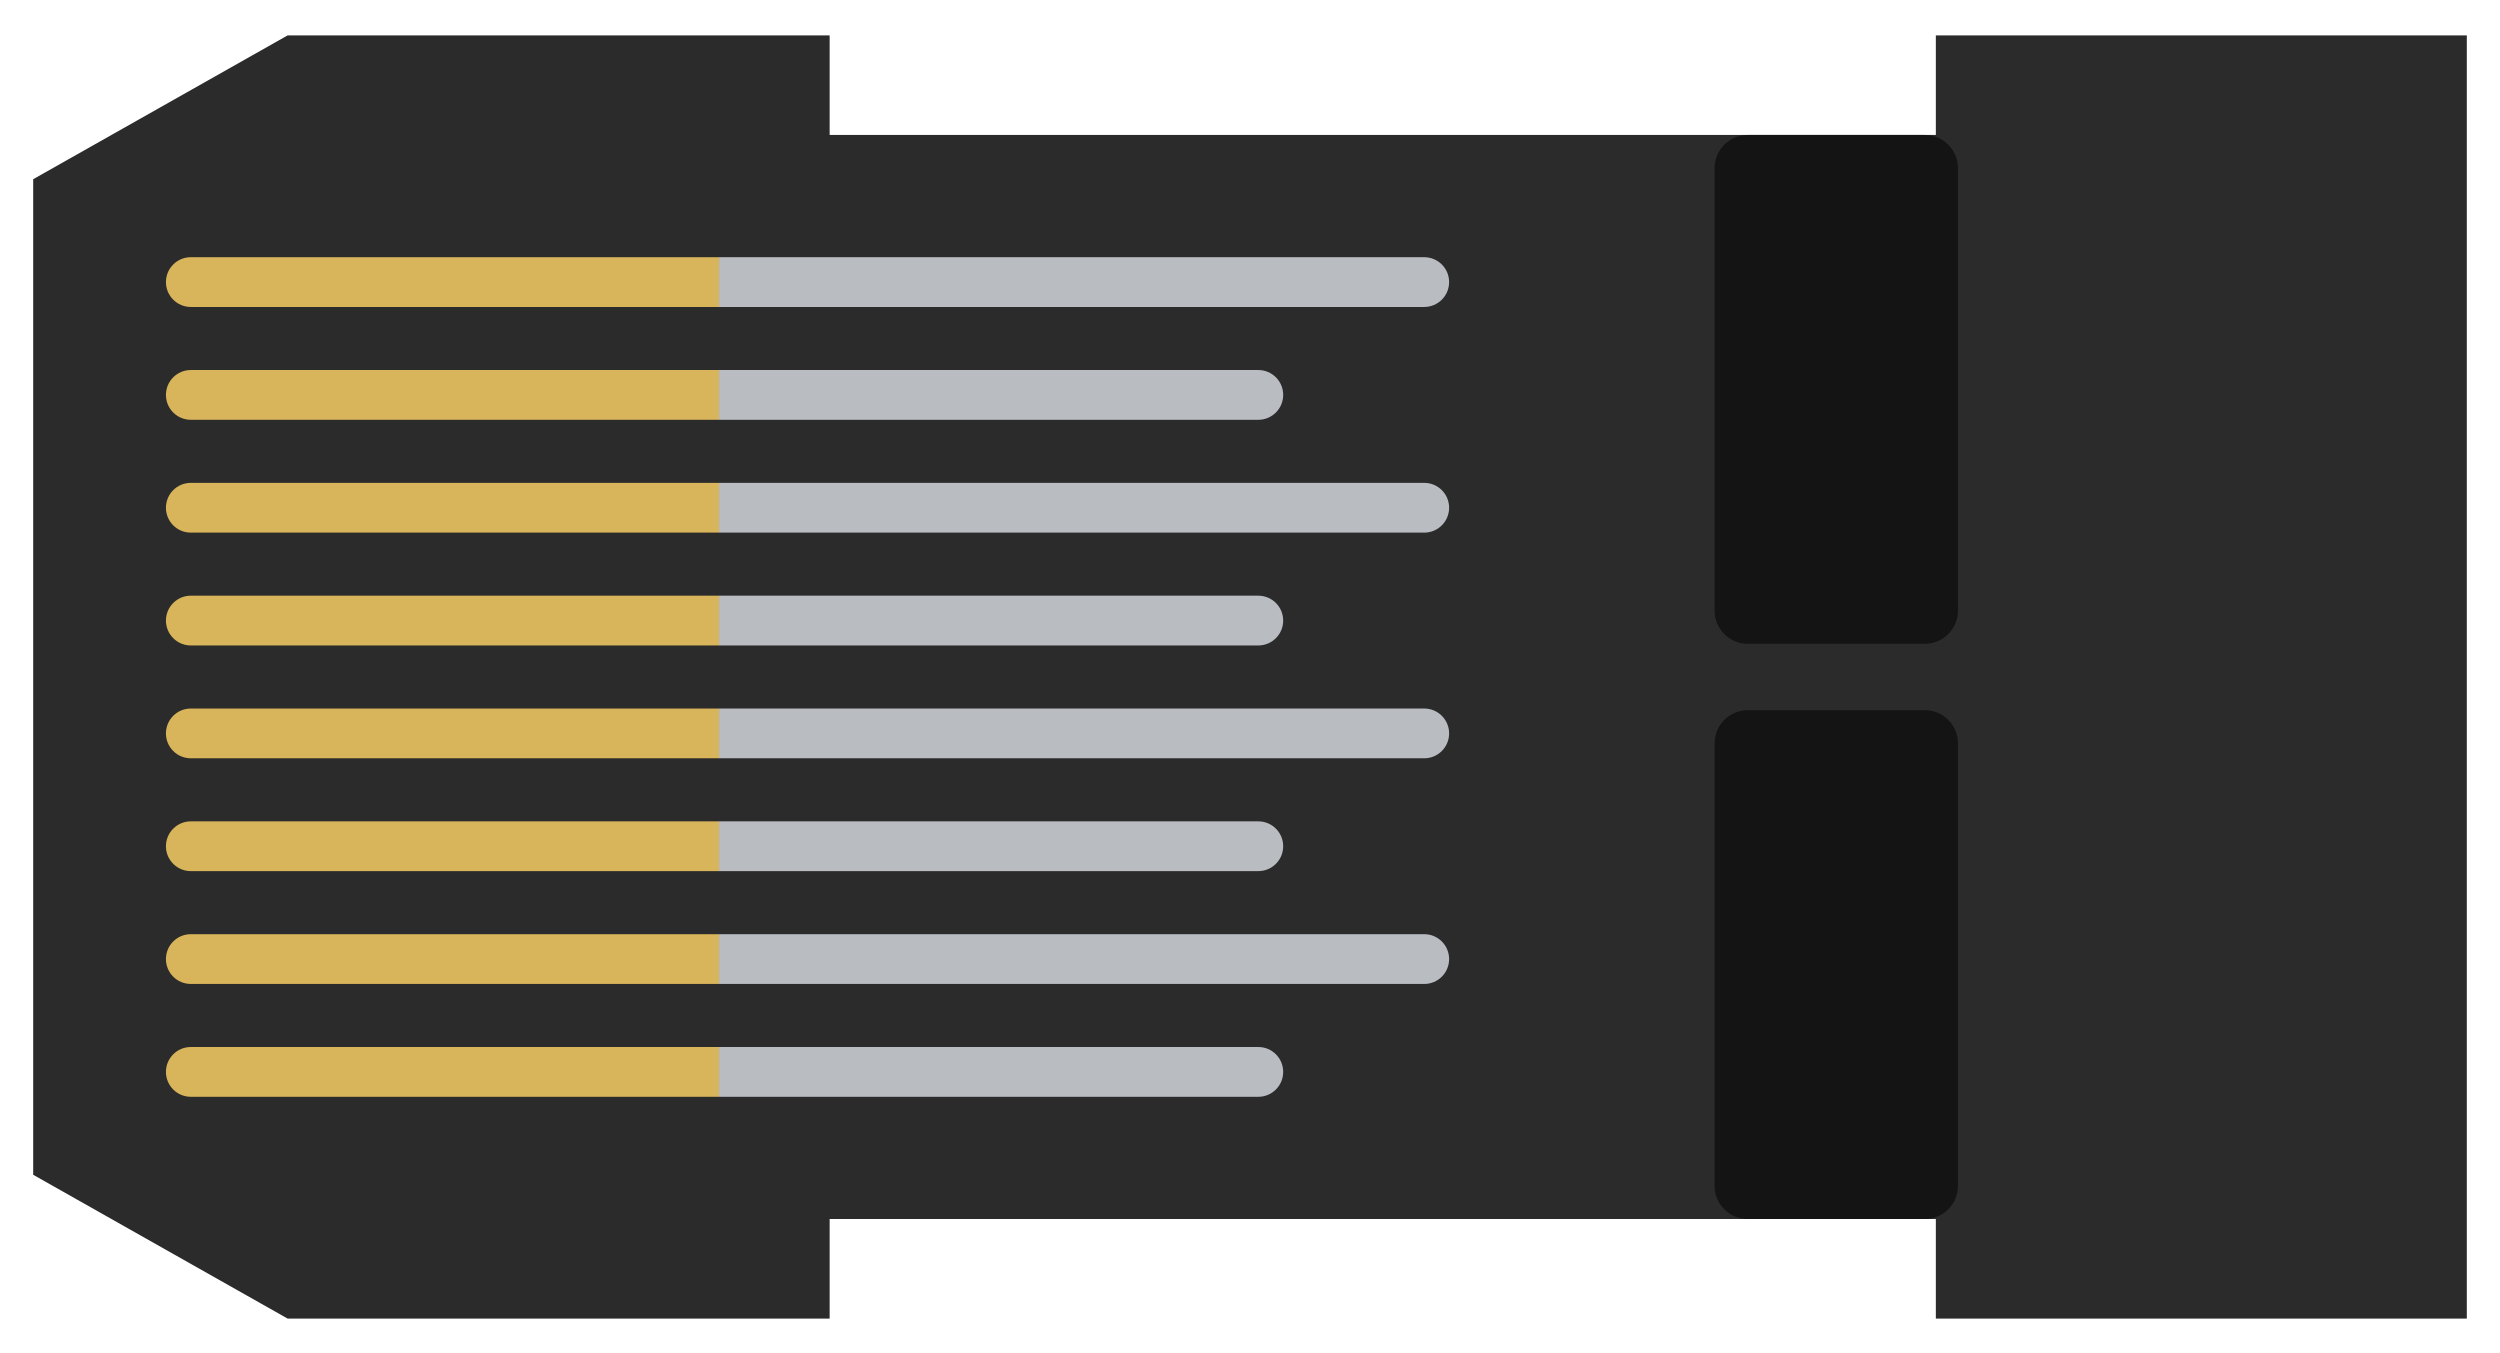
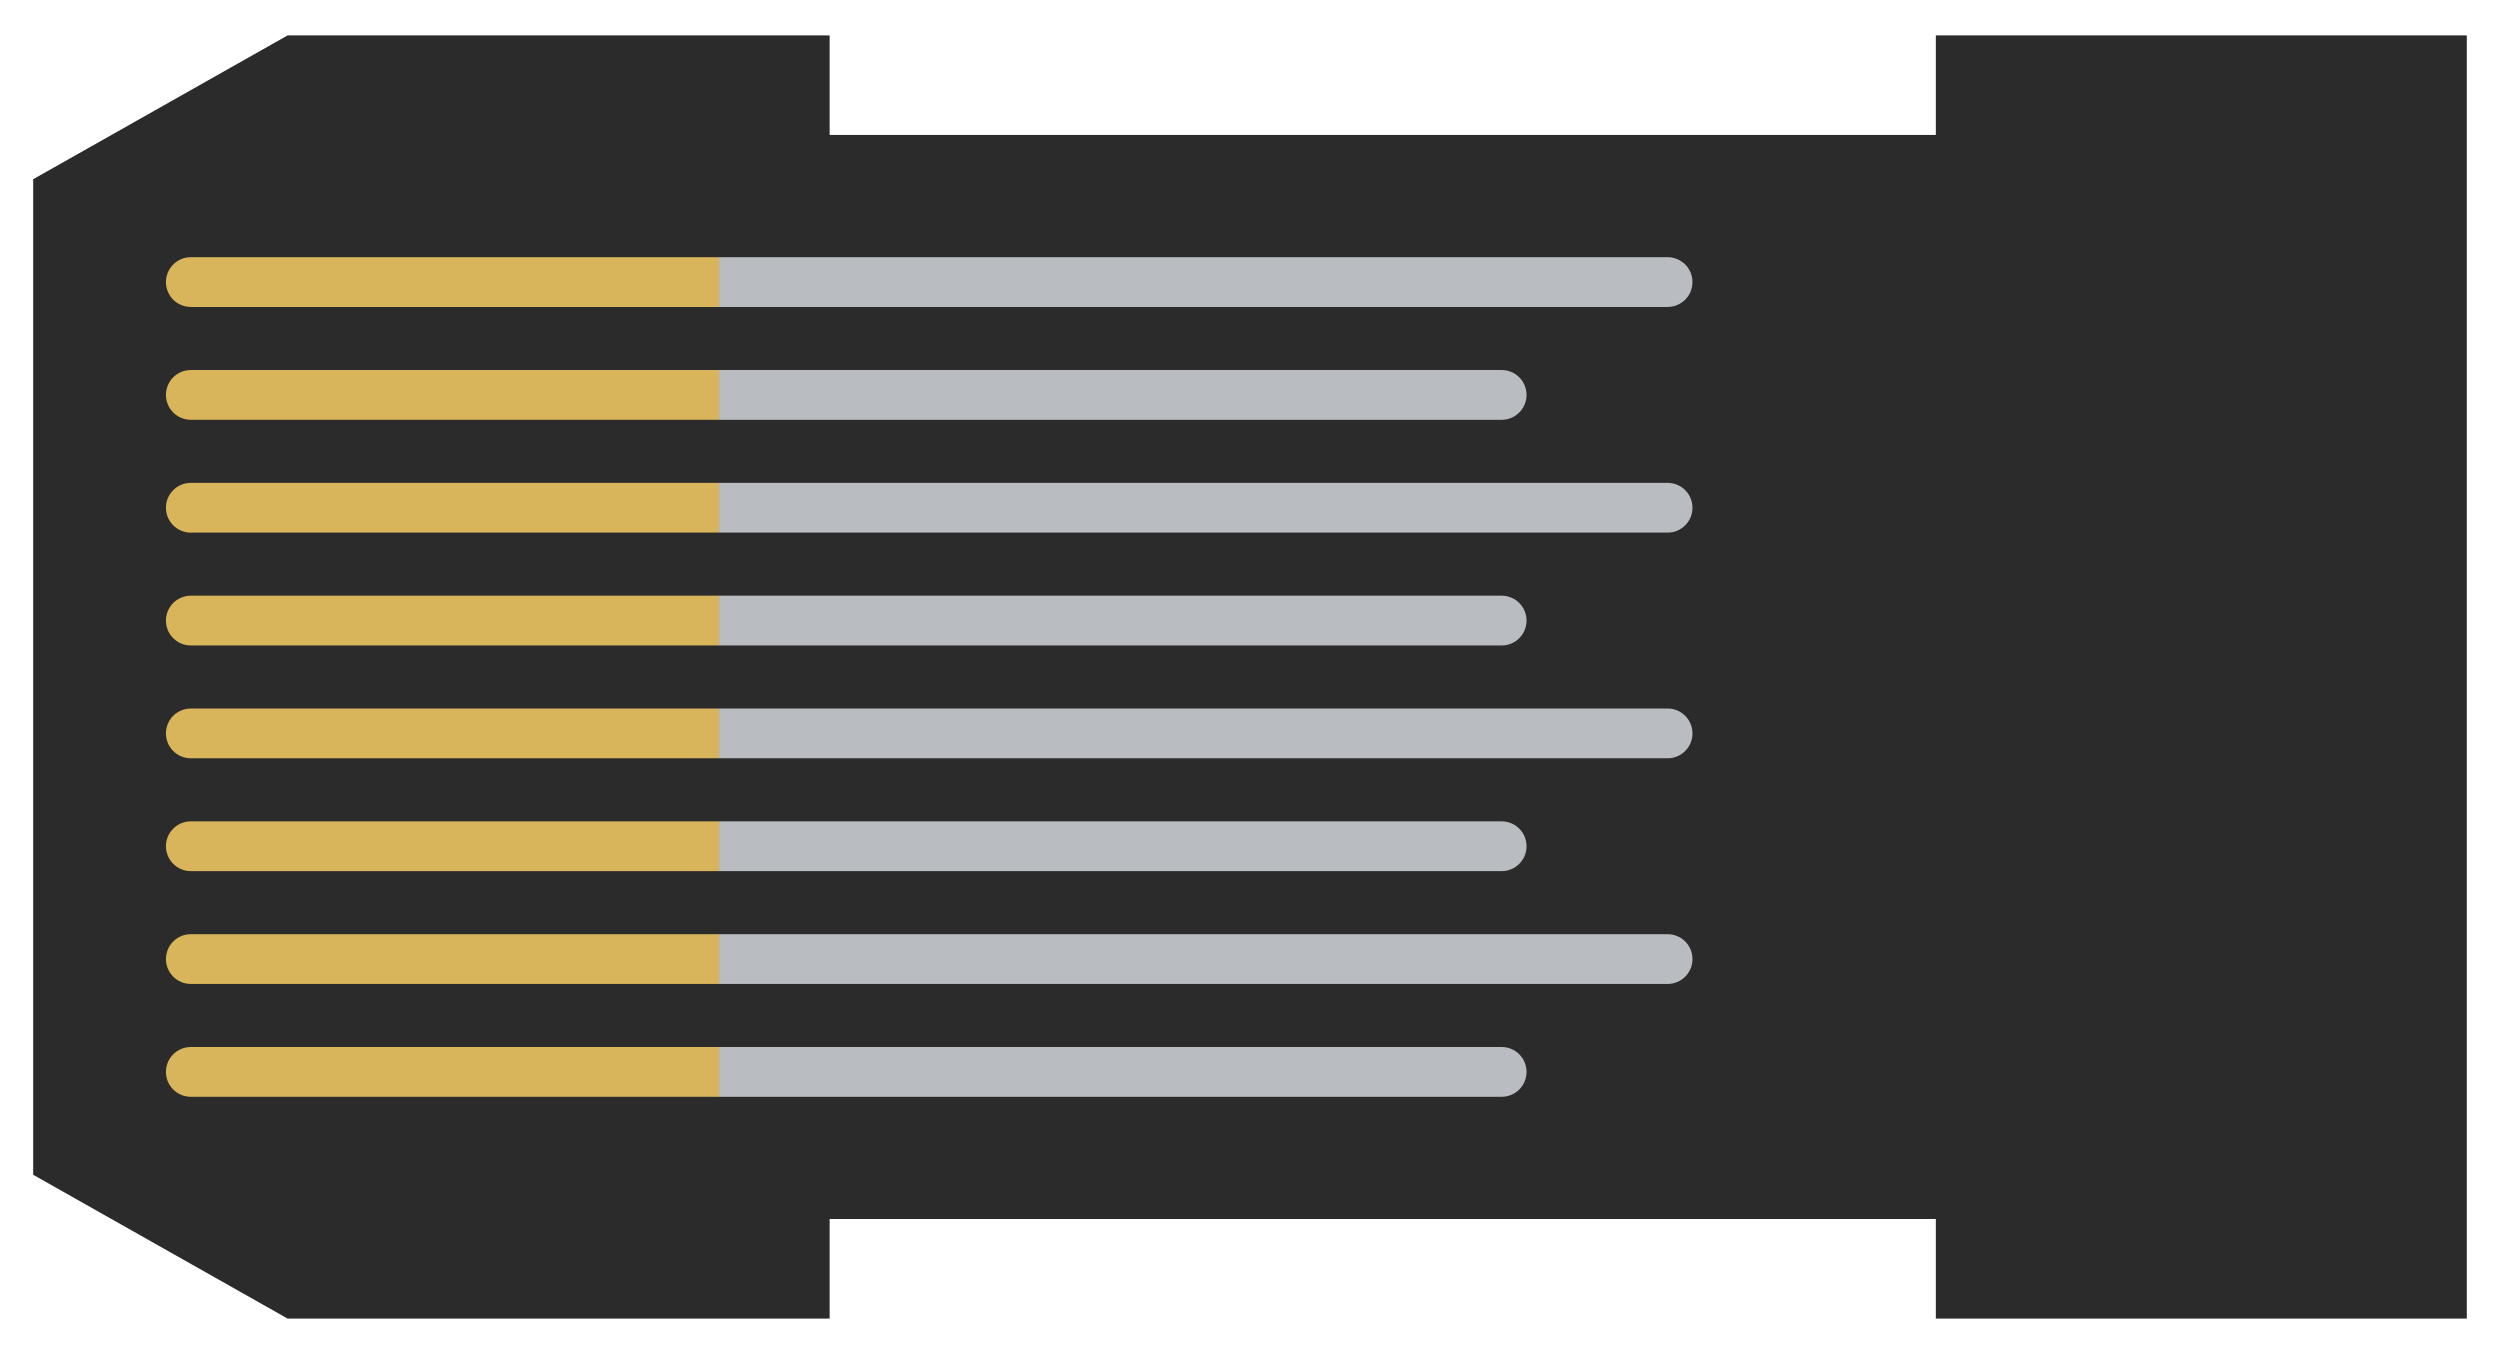
<svg xmlns="http://www.w3.org/2000/svg" width="22.60mm" height="12.23mm" viewBox="-11.30 -6.12 22.60 12.23">
  <g id="icon">
    <path d="M -8.7 -5.8 L -3.8 -5.8 L -3.8 -4.9 L 6.2 -4.9 L 6.2 -5.8 L 11.0 -5.8 L 11.0 5.8 L 6.2 5.8 L 6.2 4.9 L -3.8 4.9 L -3.8 5.8 L -8.7 5.8 L -11.0 4.5 L -11.0 -4.5 Z" fill="#2b2b2b" stroke="none" />
    <path d="M -4.800 -3.795 L -9.575 -3.795 A 0.225 0.225 0 0 0 -9.575 -3.345 L -4.800 -3.345 Z" fill="#d8b45a" stroke="none" />
-     <path d="M -4.800 -3.795 L 1.575 -3.795 A 0.225 0.225 0 0 1 1.575 -3.345 L -4.800 -3.345 Z" fill="#b9bdc2" stroke="none" />
+     <path d="M -4.800 -3.795 L 3.775 -3.795 A 0.225 0.225 0 0 1 3.775 -3.345 L -4.800 -3.345 Z" fill="#b9bdc2" stroke="none" />
    <path d="M -4.800 -2.775 L -9.575 -2.775 A 0.225 0.225 0 0 0 -9.575 -2.325 L -4.800 -2.325 Z" fill="#d8b45a" stroke="none" />
-     <path d="M -4.800 -2.775 L 0.075 -2.775 A 0.225 0.225 0 0 1 0.075 -2.325 L -4.800 -2.325 Z" fill="#b9bdc2" stroke="none" />
+     <path d="M -4.800 -2.775 L 2.275 -2.775 A 0.225 0.225 0 0 1 2.275 -2.325 L -4.800 -2.325 Z" fill="#b9bdc2" stroke="none" />
    <path d="M -4.800 -1.755 L -9.575 -1.755 A 0.225 0.225 0 0 0 -9.575 -1.305 L -4.800 -1.305 Z" fill="#d8b45a" stroke="none" />
-     <path d="M -4.800 -1.755 L 1.575 -1.755 A 0.225 0.225 0 0 1 1.575 -1.305 L -4.800 -1.305 Z" fill="#b9bdc2" stroke="none" />
+     <path d="M -4.800 -1.755 L 3.775 -1.755 A 0.225 0.225 0 0 1 3.775 -1.305 L -4.800 -1.305 Z" fill="#b9bdc2" stroke="none" />
    <path d="M -4.800 -0.735 L -9.575 -0.735 A 0.225 0.225 0 0 0 -9.575 -0.285 L -4.800 -0.285 Z" fill="#d8b45a" stroke="none" />
-     <path d="M -4.800 -0.735 L 0.075 -0.735 A 0.225 0.225 0 0 1 0.075 -0.285 L -4.800 -0.285 Z" fill="#b9bdc2" stroke="none" />
+     <path d="M -4.800 -0.735 L 2.275 -0.735 A 0.225 0.225 0 0 1 2.275 -0.285 L -4.800 -0.285 Z" fill="#b9bdc2" stroke="none" />
    <path d="M -4.800 0.285 L -9.575 0.285 A 0.225 0.225 0 0 0 -9.575 0.735 L -4.800 0.735 Z" fill="#d8b45a" stroke="none" />
-     <path d="M -4.800 0.285 L 1.575 0.285 A 0.225 0.225 0 0 1 1.575 0.735 L -4.800 0.735 Z" fill="#b9bdc2" stroke="none" />
+     <path d="M -4.800 0.285 L 3.775 0.285 A 0.225 0.225 0 0 1 3.775 0.735 L -4.800 0.735 Z" fill="#b9bdc2" stroke="none" />
    <path d="M -4.800 1.305 L -9.575 1.305 A 0.225 0.225 0 0 0 -9.575 1.755 L -4.800 1.755 Z" fill="#d8b45a" stroke="none" />
-     <path d="M -4.800 1.305 L 0.075 1.305 A 0.225 0.225 0 0 1 0.075 1.755 L -4.800 1.755 Z" fill="#b9bdc2" stroke="none" />
+     <path d="M -4.800 1.305 L 2.275 1.305 A 0.225 0.225 0 0 1 2.275 1.755 L -4.800 1.755 Z" fill="#b9bdc2" stroke="none" />
    <path d="M -4.800 2.325 L -9.575 2.325 A 0.225 0.225 0 0 0 -9.575 2.775 L -4.800 2.775 Z" fill="#d8b45a" stroke="none" />
-     <path d="M -4.800 2.325 L 1.575 2.325 A 0.225 0.225 0 0 1 1.575 2.775 L -4.800 2.775 Z" fill="#b9bdc2" stroke="none" />
+     <path d="M -4.800 2.325 L 3.775 2.325 A 0.225 0.225 0 0 1 3.775 2.775 L -4.800 2.775 Z" fill="#b9bdc2" stroke="none" />
    <path d="M -4.800 3.345 L -9.575 3.345 A 0.225 0.225 0 0 0 -9.575 3.795 L -4.800 3.795 Z" fill="#d8b45a" stroke="none" />
-     <path d="M -4.800 3.345 L 0.075 3.345 A 0.225 0.225 0 0 1 0.075 3.795 L -4.800 3.795 Z" fill="#b9bdc2" stroke="none" />
-     <rect x="4.20" y="-4.90" width="2.20" height="4.60" rx="0.30" fill="#141414" stroke="none" />
-     <rect x="4.20" y="0.30" width="2.20" height="4.60" rx="0.30" fill="#141414" stroke="none" />
+     <path d="M -4.800 3.345 L 2.275 3.345 A 0.225 0.225 0 0 1 2.275 3.795 L -4.800 3.795 Z" fill="#b9bdc2" stroke="none" />
  </g>
</svg>
